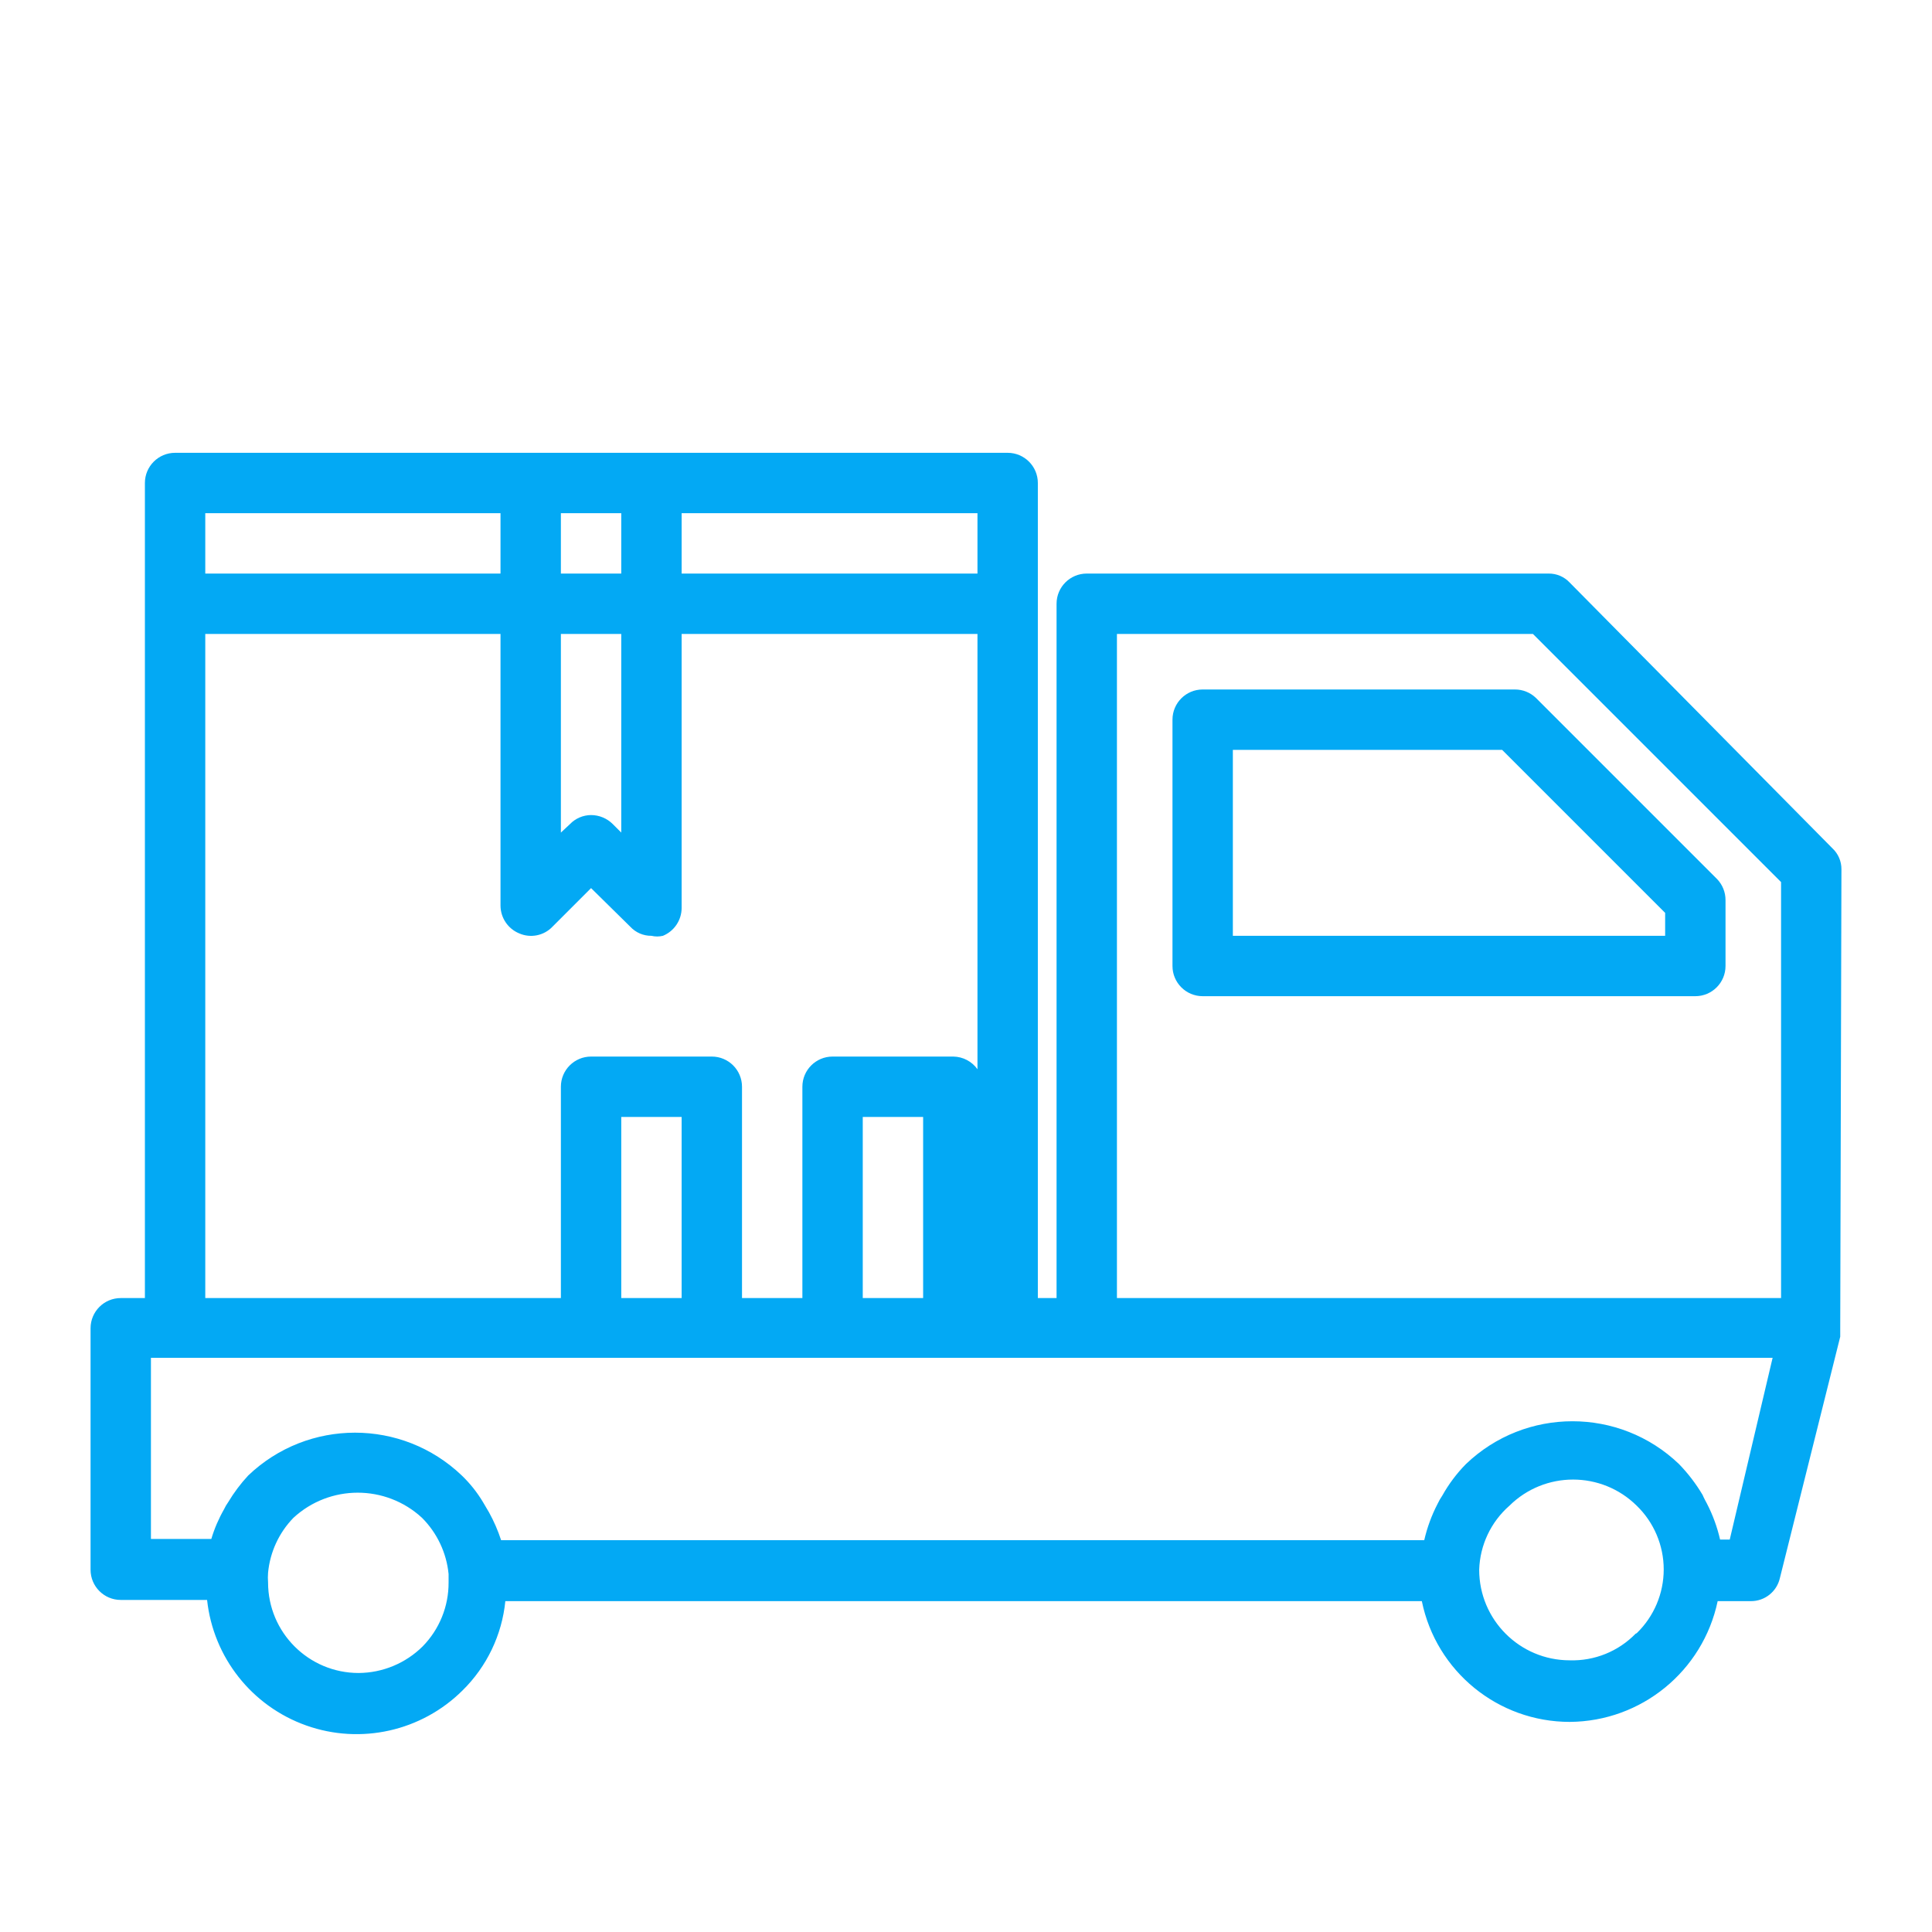
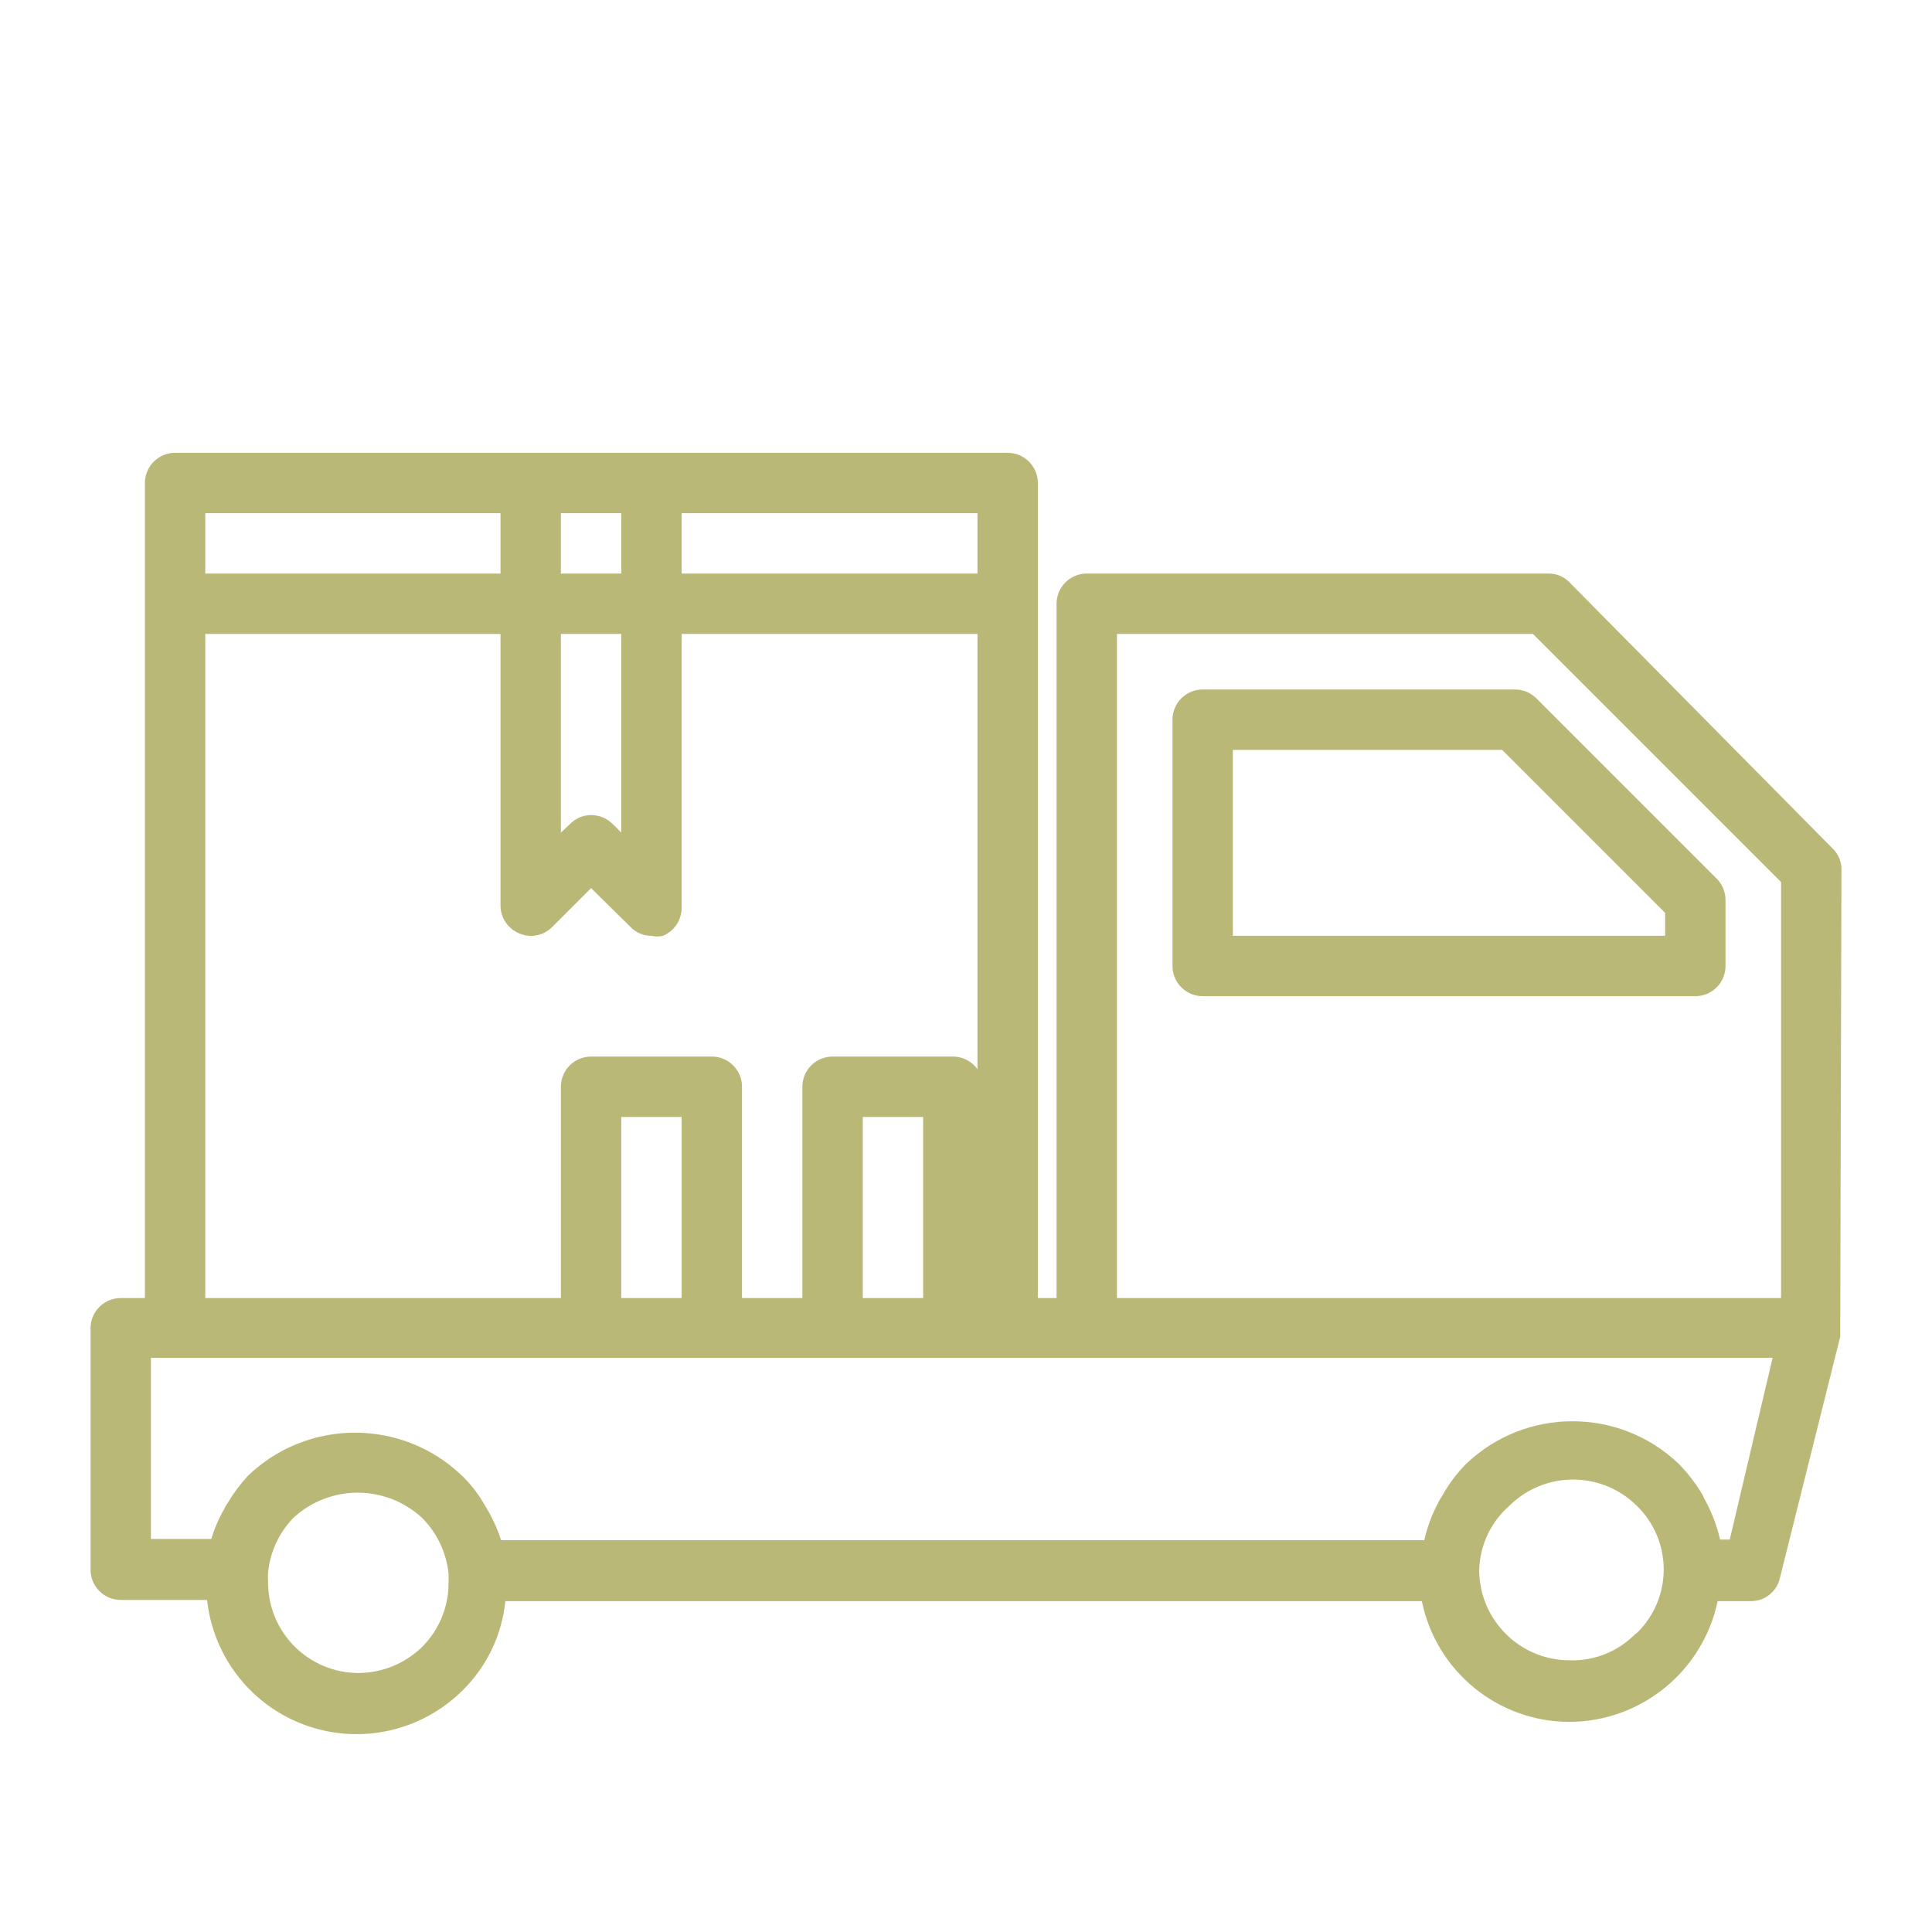
- <svg xmlns="http://www.w3.org/2000/svg" viewBox="0 0 32 32" fill="rgb(3,169,244)">
+ <svg xmlns="http://www.w3.org/2000/svg" viewBox="0 0 32 32" fill="#BAB877">
  <g data-name="Shipped Order" id="Shipped_Order">
    <path d="M30.5,14.4a.47.47,0,0,0-.15-.35L26,9.65a.47.47,0,0,0-.35-.15H18a.5.5,0,0,0-.5.5V21.5h-.31V8a.5.5,0,0,0-.5-.5H2.9a.5.5,0,0,0-.5.5V21.5H2a.5.5,0,0,0-.5.5v4a.5.5,0,0,0,.5.5H3.43A2.49,2.49,0,0,0,7.66,28a2.41,2.41,0,0,0,.71-1.48H23.55a2.5,2.5,0,0,0,2.45,2,2.52,2.52,0,0,0,2.45-2H29a.49.49,0,0,0,.48-.38l1-4s0,0,0-.05,0-.05,0-.07Zm-12-3.9h6.89l4.11,4.11V21.5h-11Zm-3.21,11h-1v-3h1Zm.9-12h-4.9v-1h4.9Zm-6.9,1h1v3.29l-.14-.14a.51.51,0,0,0-.36-.15.49.49,0,0,0-.35.15l-.15.14Zm1-2v1h-1v-1ZM3.4,8.5H8.29v1H3.4Zm0,2H8.29V15a.5.5,0,0,0,.31.46.49.49,0,0,0,.55-.11l.64-.64.65.64a.47.47,0,0,0,.35.15.41.41,0,0,0,.19,0,.5.5,0,0,0,.31-.46V10.5h4.9v7.21a.5.5,0,0,0-.4-.21h-2a.5.5,0,0,0-.5.5v3.5h-1V18a.5.5,0,0,0-.5-.5h-2a.5.5,0,0,0-.5.5v3.5H3.4Zm7.89,11h-1v-3h1ZM7,27.27a1.52,1.52,0,0,1-1.06.44,1.5,1.5,0,0,1-1.5-1.5,1,1,0,0,1,0-.16,1.51,1.51,0,0,1,.42-.91,1.57,1.57,0,0,1,2.13,0,1.53,1.53,0,0,1,.44.93v.14A1.5,1.5,0,0,1,7,27.27Zm20.09-.21A1.46,1.46,0,0,1,26,27.5,1.5,1.5,0,0,1,24.5,26,1.47,1.47,0,0,1,25,24.94a1.5,1.5,0,0,1,2.11,0,1.47,1.47,0,0,1,0,2.11Zm1.56-1.56h-.16a2.54,2.54,0,0,0-.22-.6s-.05-.09-.07-.14a2.76,2.76,0,0,0-.39-.51,2.55,2.55,0,0,0-3.53,0,2.44,2.44,0,0,0-.39.52,1,1,0,0,0-.08.14,2.54,2.54,0,0,0-.22.6H8.3s0,0,0,0a2.67,2.67,0,0,0-.2-.46L8,24.88a2.12,2.12,0,0,0-.35-.44,2.56,2.56,0,0,0-3.54,0,2.66,2.66,0,0,0-.33.44.75.75,0,0,0-.07.12,2.33,2.33,0,0,0-.21.49h-1v-3H29.36Z" />
    <path d="M25.44,11.56a.5.5,0,0,0-.35-.14H19.92a.5.5,0,0,0-.5.5V16a.5.5,0,0,0,.5.5h8.16a.5.5,0,0,0,.5-.5V14.91a.5.5,0,0,0-.14-.35Zm2.14,3.94H20.42V12.42h4.46l2.7,2.7Z" />
  </g>
</svg>
